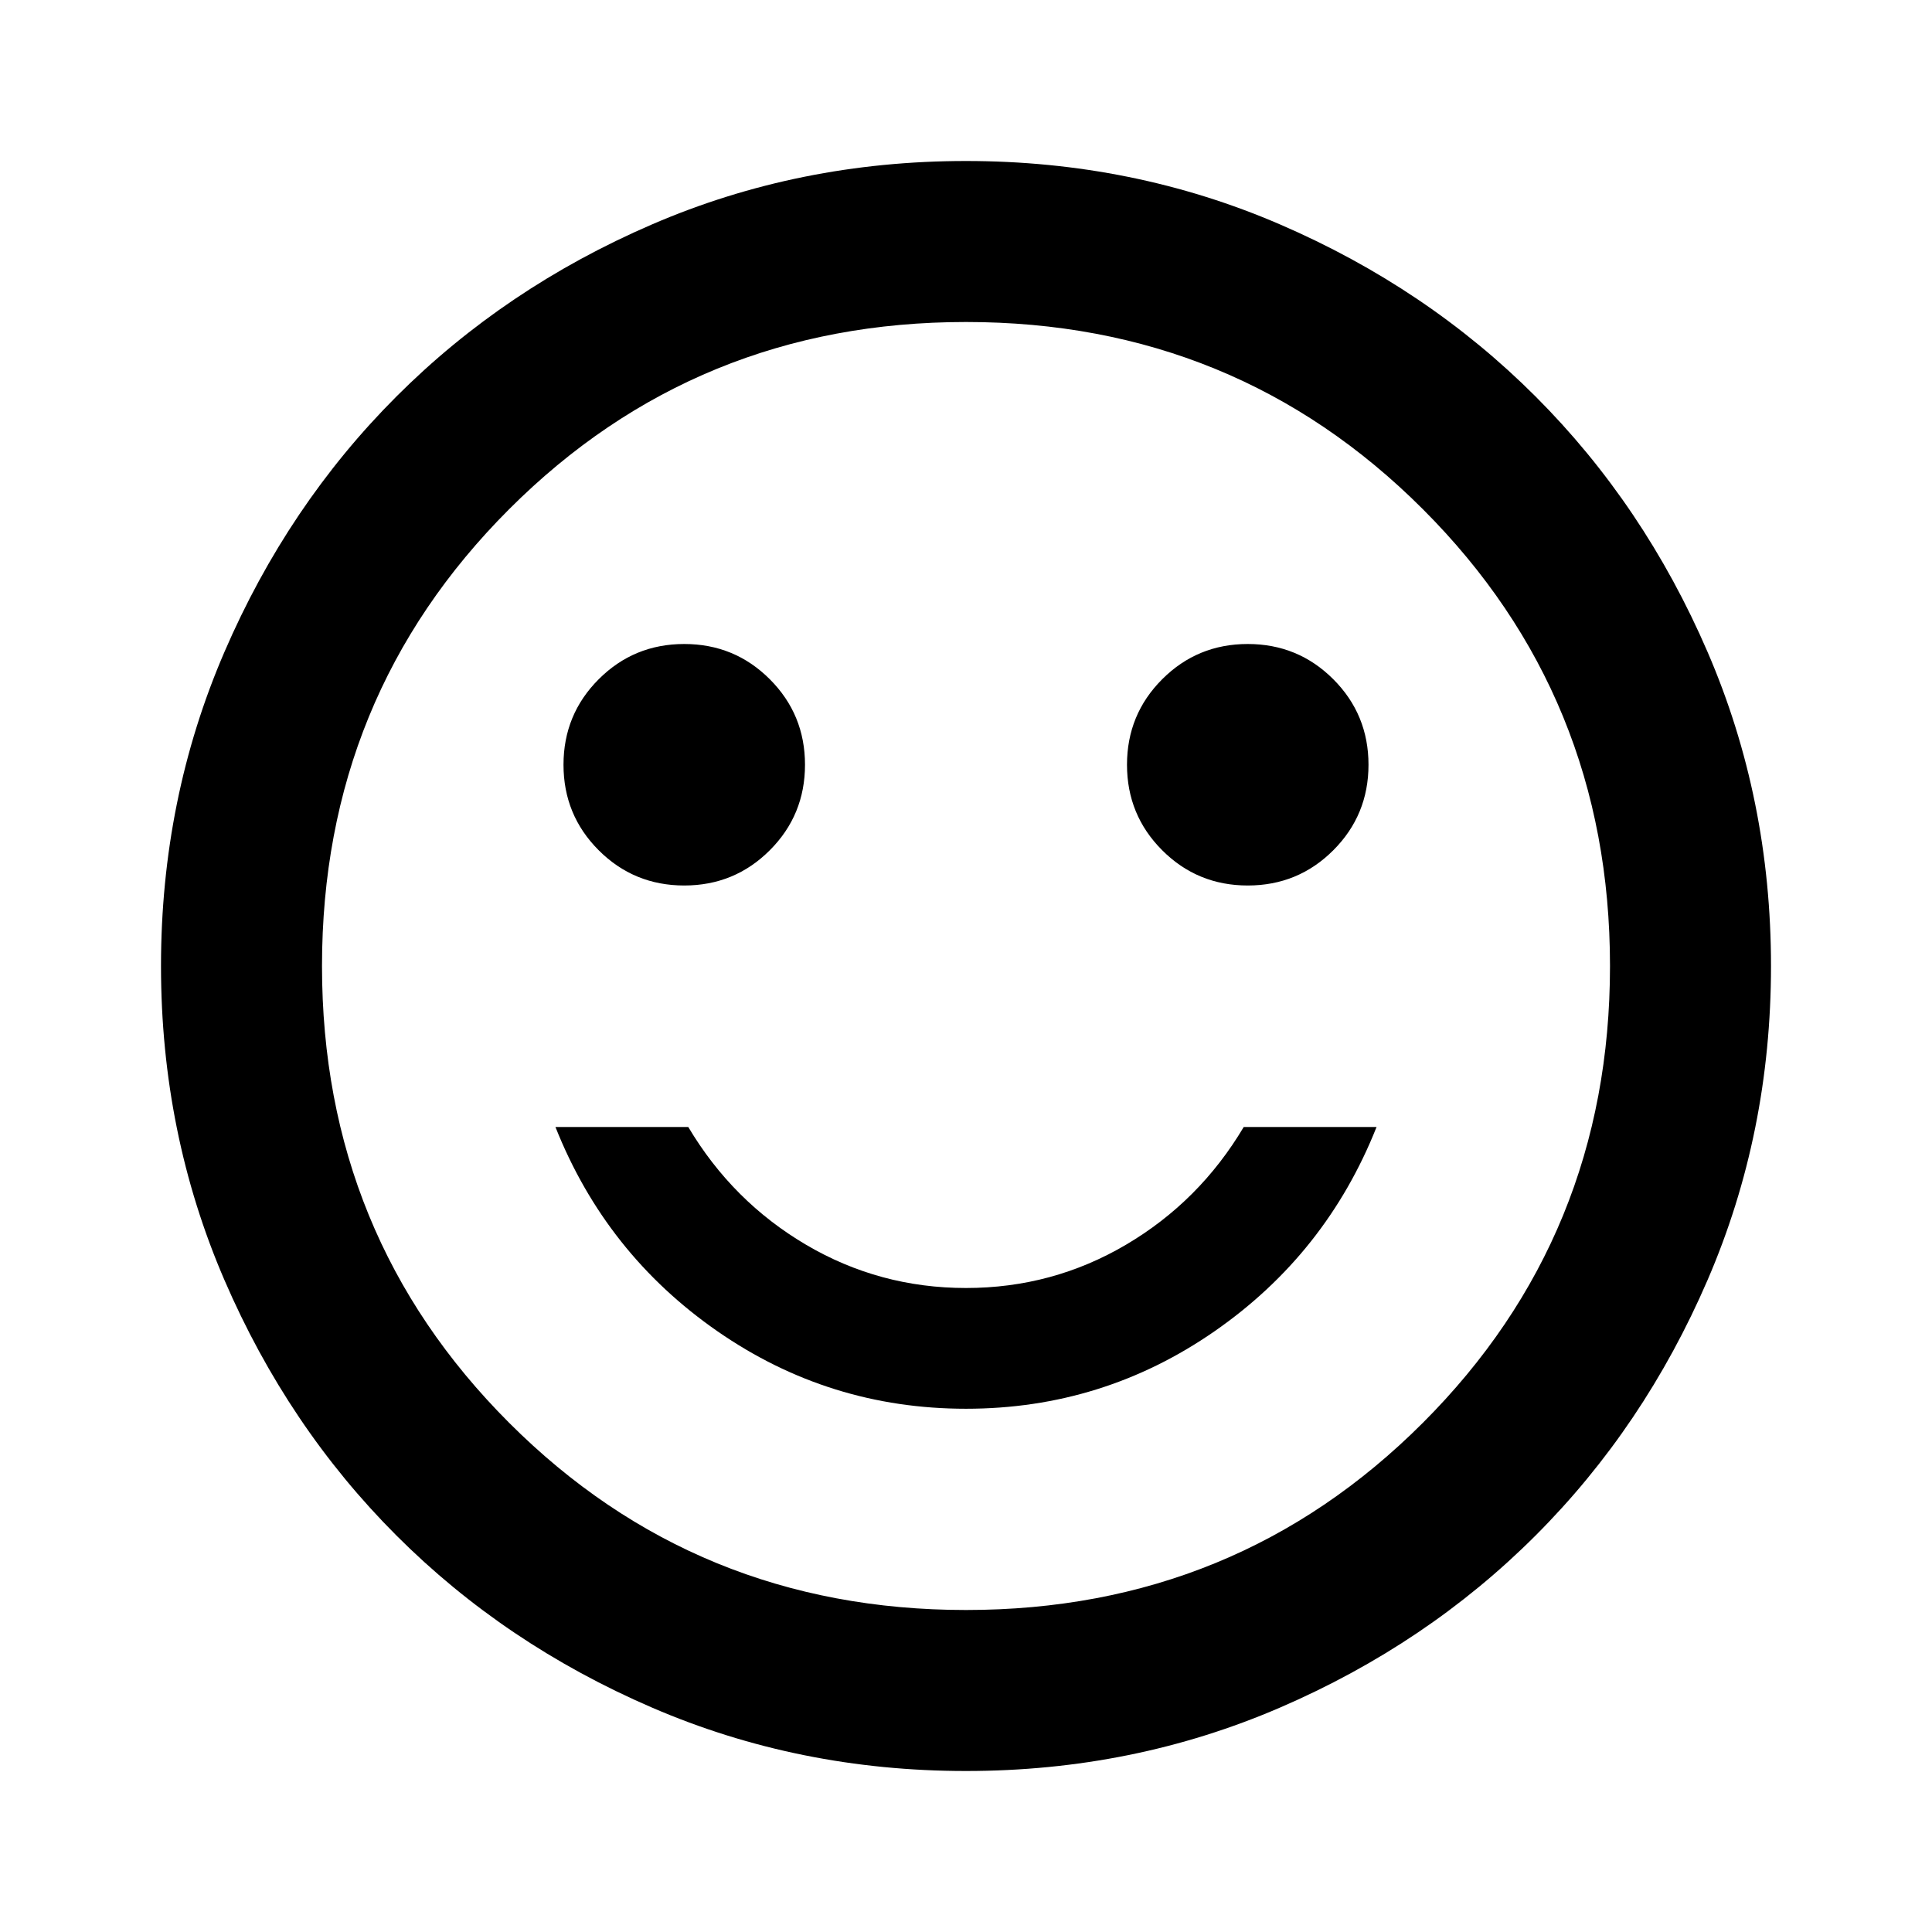
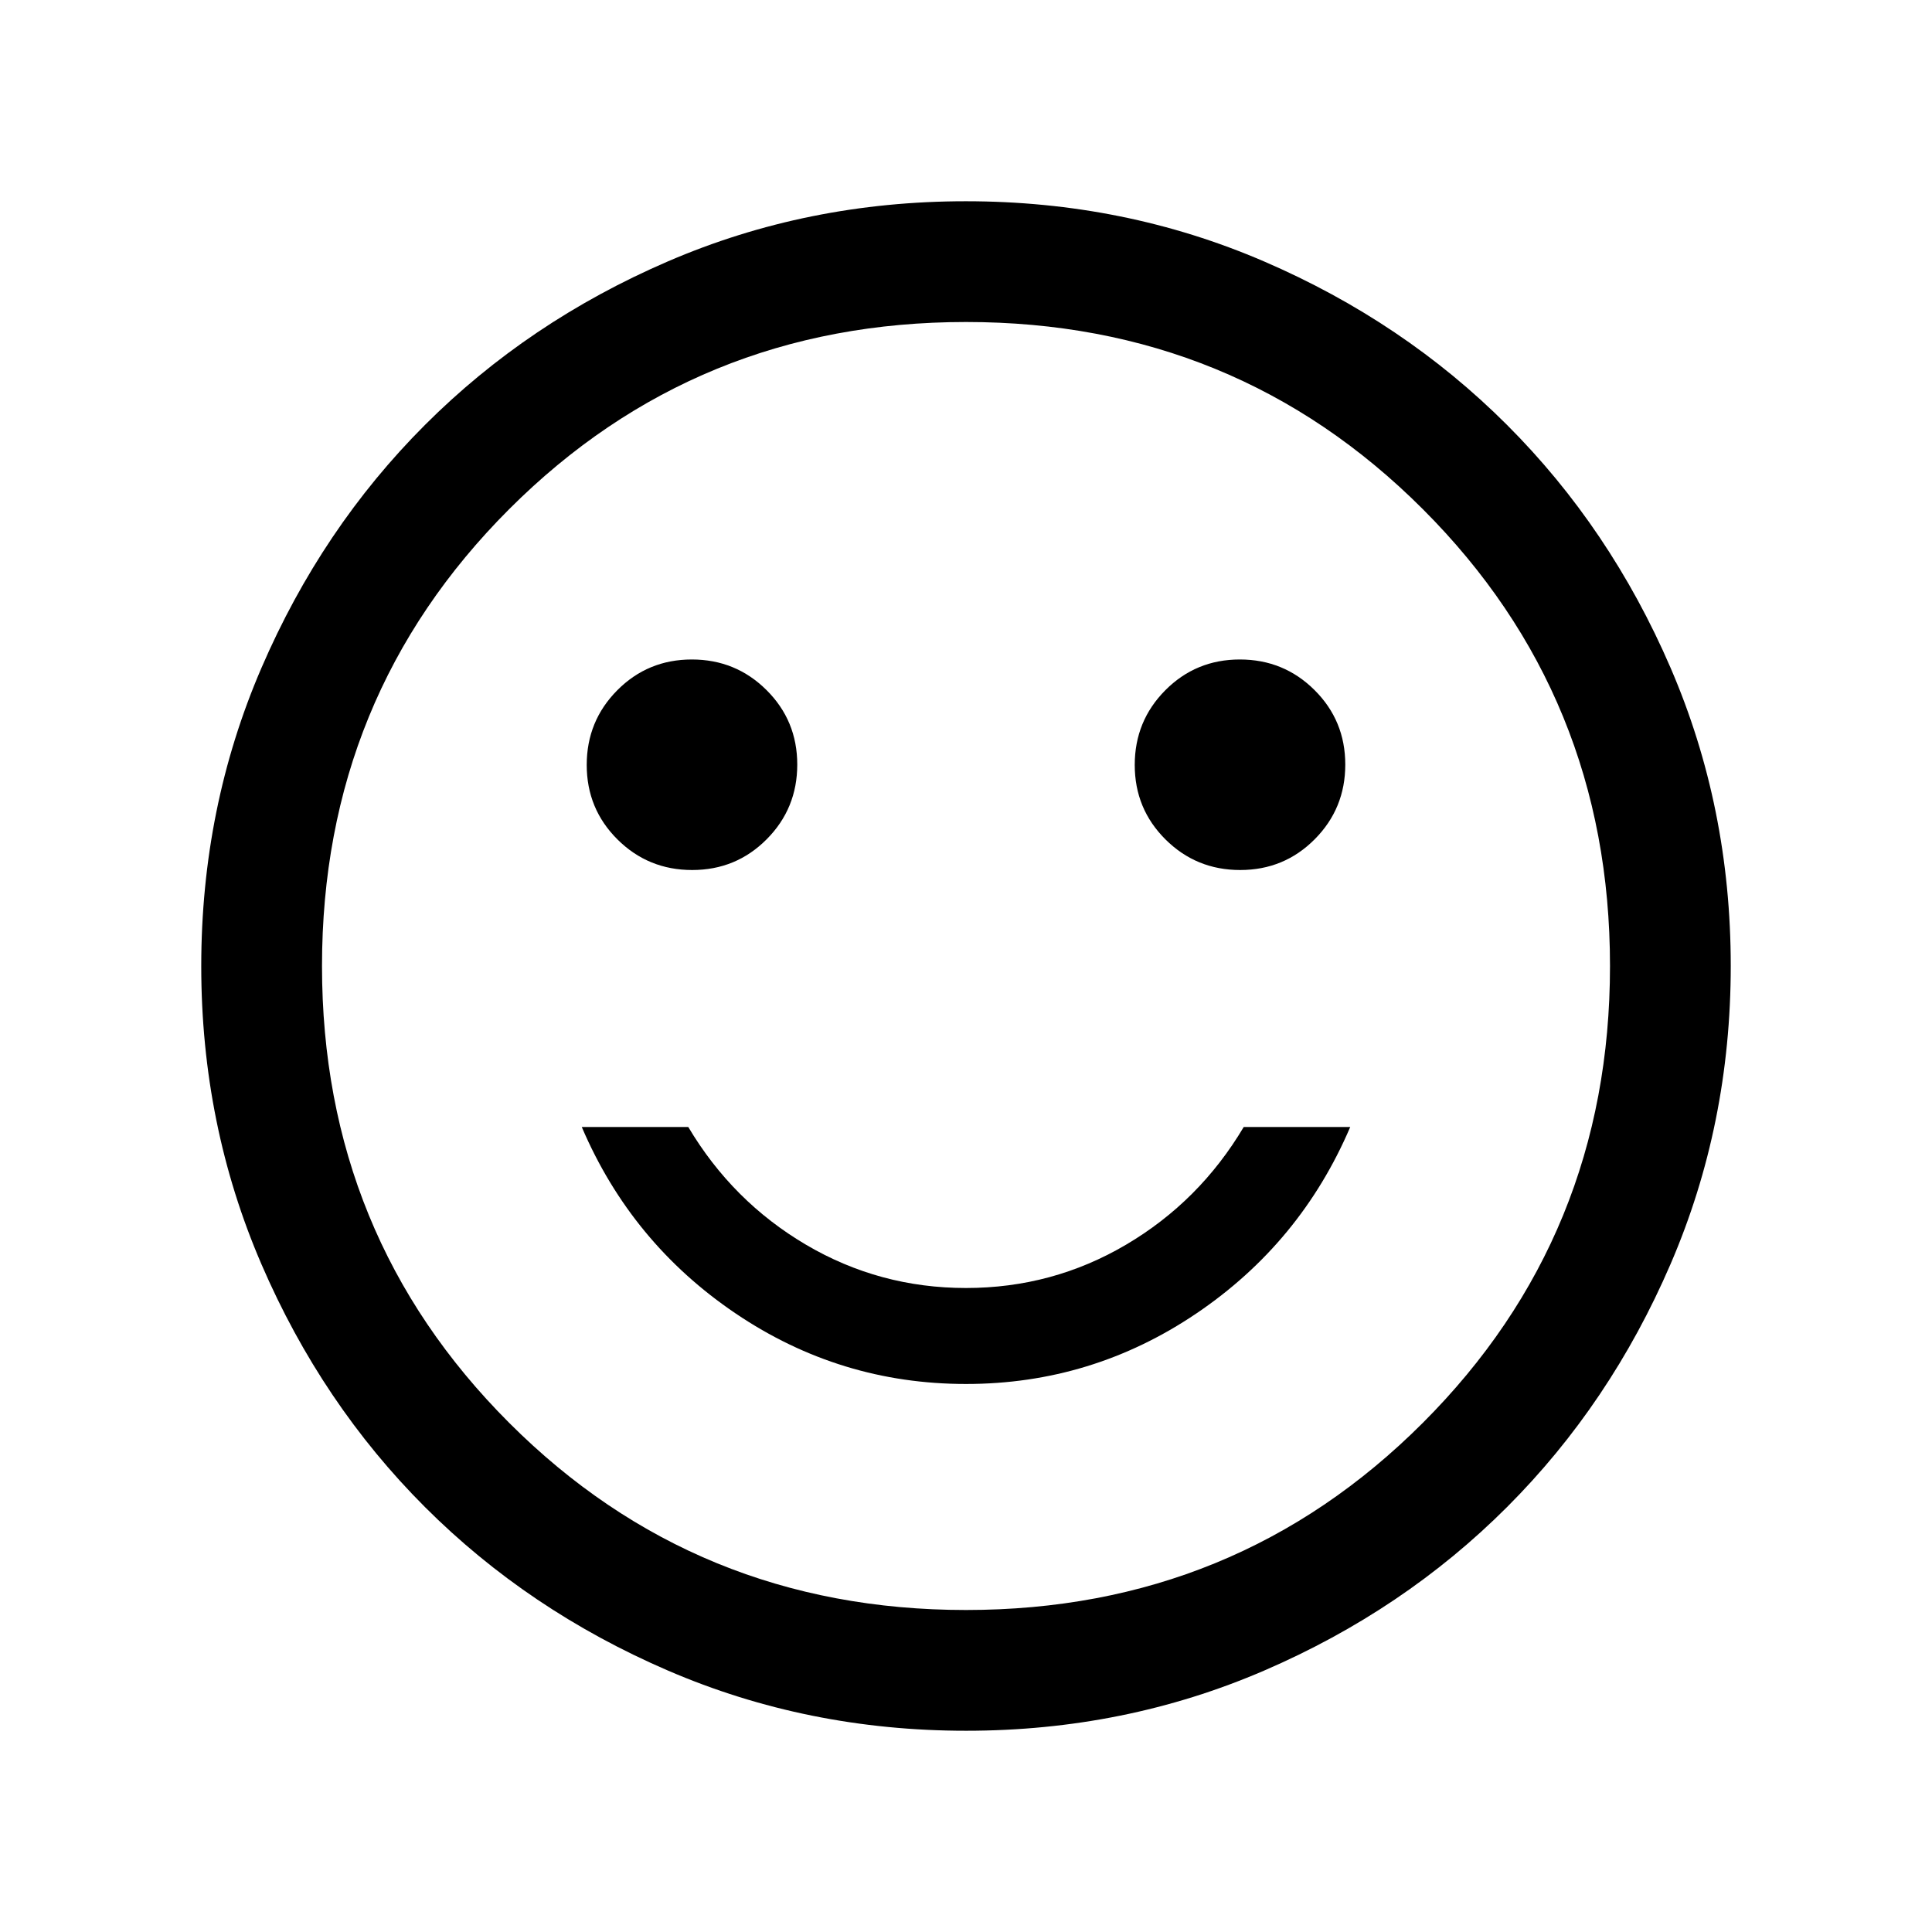
<svg xmlns="http://www.w3.org/2000/svg" height="24" viewBox="0 -960 960 960" width="24">
-   <path d="M620-520q25 0 42.5-17.5T680-580q0-25-17.5-42.5T620-640q-25 0-42.5 17.5T560-580q0 25 17.5 42.5T620-520Zm-280 0q25 0 42.5-17.5T400-580q0-25-17.5-42.5T340-640q-25 0-42.5 17.5T280-580q0 25 17.5 42.5T340-520Zm140 260q68 0 123.5-38.5T684-400h-66q-22 37-58.5 58.5T480-320q-43 0-79.5-21.5T342-400h-66q25 63 80.5 101.5T480-260Zm0 180q-83 0-156-31.5T197-197q-54-54-85.5-127T80-480q0-83 31.5-156T197-763q54-54 127-85.5T480-880q83 0 156 31.5T763-763q54 54 85.5 127T880-480q0 83-31.5 156T763-197q-54 54-127 85.5T480-80Zm0-400Zm0 320q134 0 227-93t93-227q0-134-93-227t-227-93q-134 0-227 93t-93 227q0 134 93 227t227 93Z" />
+   <path d="M616.244-527.693q21.832 0 37.025-15.283 15.192-15.282 15.192-37.115 0-21.832-15.283-37.024t-37.115-15.192q-21.832 0-37.024 15.283-15.193 15.282-15.193 37.115 0 21.832 15.283 37.024t37.115 15.192Zm-272.307 0q21.832 0 37.024-15.283 15.193-15.282 15.193-37.115 0-21.832-15.283-37.024t-37.115-15.192q-21.832 0-37.025 15.283-15.192 15.282-15.192 37.115 0 21.832 15.283 37.024t37.115 15.192ZM480-272.309q62.615 0 114.461-35.038T670.922-400H618q-22 37-58.5 58.5T480-320q-43 0-79.5-21.5T342-400h-52.922q24.615 57.615 76.461 92.653Q417.385-272.309 480-272.309Zm.067 172.308q-78.836 0-148.204-29.92-69.369-29.92-120.682-81.21-51.314-51.291-81.247-120.629-29.933-69.337-29.933-148.173t29.92-148.204q29.92-69.369 81.21-120.682 51.291-51.314 120.629-81.247 69.337-29.933 148.173-29.933t148.204 29.92q69.369 29.92 120.682 81.21 51.314 51.291 81.247 120.629 29.933 69.337 29.933 148.173t-29.92 148.204q-29.92 69.369-81.21 120.682-51.291 51.314-120.629 81.247-69.337 29.933-148.173 29.933ZM480-480Zm0 320q134 0 227-93t93-227q0-134-93-227t-227-93q-134 0-227 93t-93 227q0 134 93 227t227 93Z" />
</svg>
